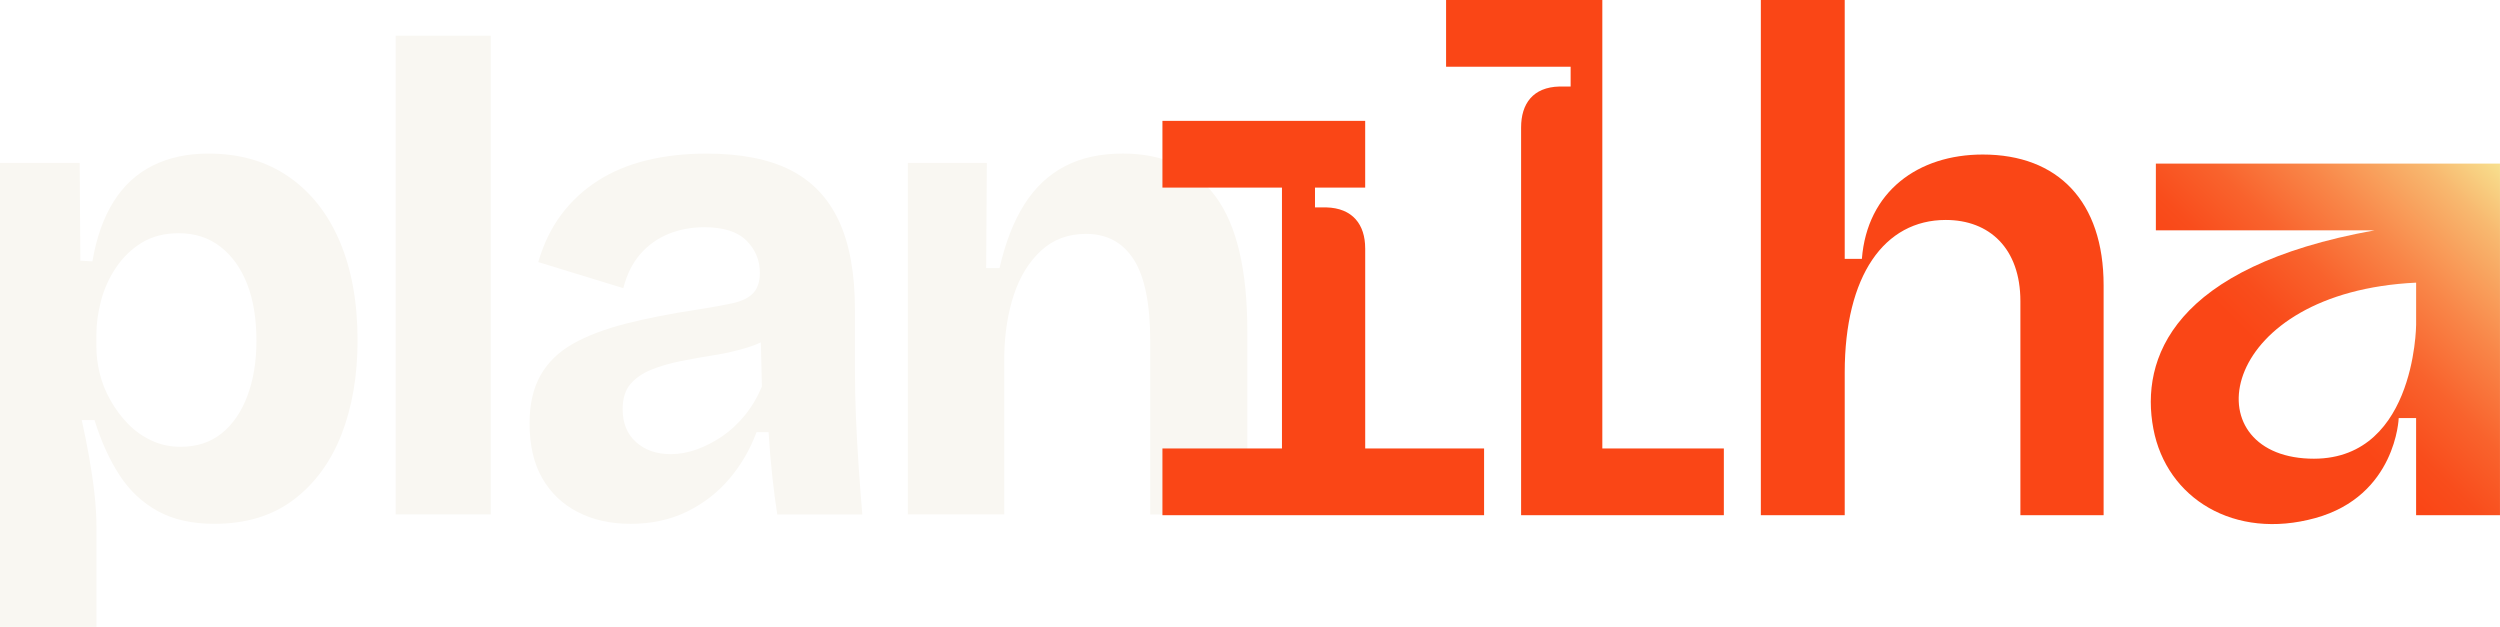
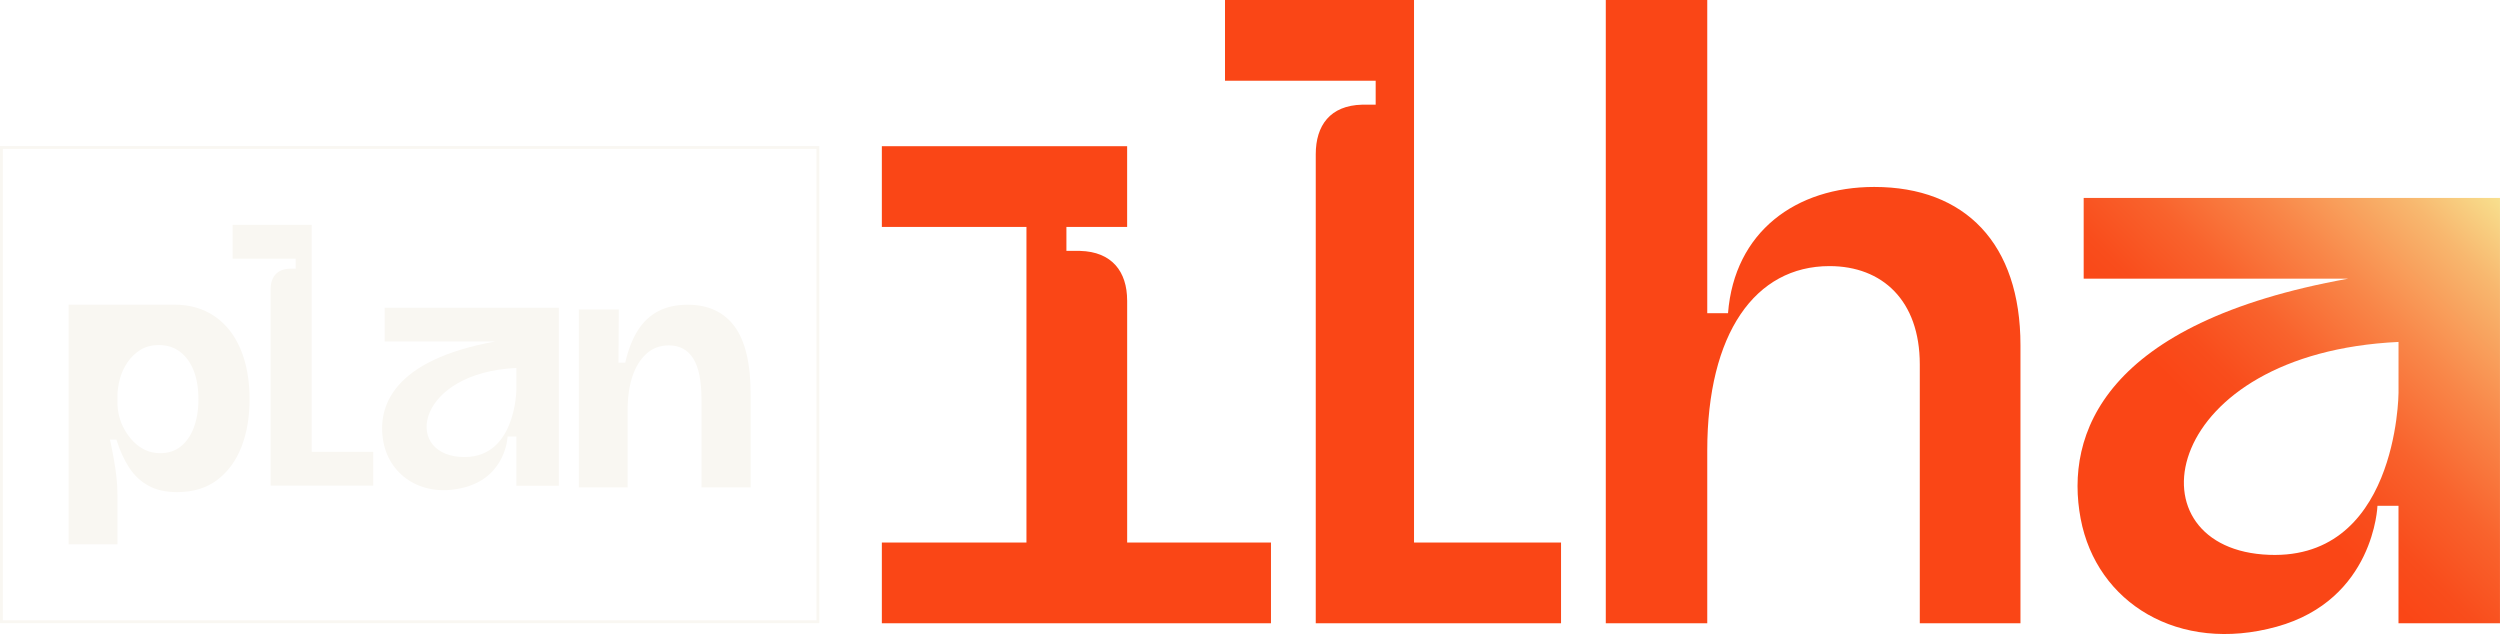
- <svg xmlns="http://www.w3.org/2000/svg" id="Camada_2" data-name="Camada 2" viewBox="0 0 1066.45 267.42">
+ <svg xmlns="http://www.w3.org/2000/svg" id="Camada_2" data-name="Camada 2" viewBox="0 0 881.53 223.56">
  <defs>
    <style>
      .cls-1 {
        fill: #fa4616;
      }

      .cls-2 {
        fill: #f9f7f2;
      }

      .cls-3 {
        fill: url(#Gradiente_sem_nome_7);
      }
    </style>
-     <linearGradient id="Gradiente_sem_nome_7" data-name="Gradiente sem nome 7" x1="930.52" y1="207.31" x2="1067.24" y2="70.59" gradientUnits="userSpaceOnUse">
+     <linearGradient id="Gradiente_sem_nome_7" data-name="Gradiente sem nome 7" x1="745.6" y1="207.31" x2="882.32" y2="70.59" gradientUnits="userSpaceOnUse">
      <stop offset=".34" stop-color="#fa4616" />
      <stop offset=".42" stop-color="#f94d1c" />
      <stop offset=".55" stop-color="#f9632d" />
      <stop offset=".7" stop-color="#f98749" />
      <stop offset=".88" stop-color="#f8b86f" />
      <stop offset="1" stop-color="#f8e08e" />
    </linearGradient>
  </defs>
  <g id="Camada_1-2" data-name="Camada 1">
    <g>
-       <path class="cls-2" d="M0,267.42V69.5h33.99l.29,41.7,5.14.29c1.71-10.09,4.71-18.56,9-25.42s9.85-12,16.71-15.42c6.85-3.43,14.75-5.14,23.71-5.14,13.33,0,24.75,3.28,34.27,9.85,9.52,6.57,16.8,15.81,21.85,27.7,5.04,11.9,7.57,25.95,7.57,42.13,0,15.04-2.29,28.42-6.85,40.13-4.57,11.71-11.38,20.99-20.42,27.85-9.05,6.85-20.33,10.28-33.84,10.28-9.52,0-17.56-1.81-24.13-5.43-6.57-3.62-12-8.71-16.28-15.28s-7.85-14.42-10.71-23.56h-5.43c1.14,5.14,2.19,10.38,3.14,15.71.95,5.33,1.71,10.52,2.28,15.57.57,5.05.86,9.95.86,14.71v42.27H0ZM77.11,190.59c6.85,0,12.66-1.9,17.42-5.71,4.76-3.81,8.43-9.14,11-15.99,2.57-6.85,3.86-14.66,3.86-23.42,0-9.52-1.33-17.66-4-24.42-2.67-6.76-6.48-12.04-11.42-15.85-4.95-3.81-10.85-5.71-17.71-5.71-6.1,0-11.33,1.33-15.71,4-4.38,2.67-8.05,6.19-11,10.57-2.95,4.38-5.1,9.1-6.43,14.14-1.33,5.05-2,9.85-2,14.42v5.43c0,3.62.47,7.38,1.43,11.28.95,3.9,2.47,7.71,4.57,11.42,2.09,3.71,4.57,7.05,7.43,10,2.86,2.96,6.19,5.33,10,7.14,3.81,1.81,8,2.71,12.57,2.71Z" />
-       <path class="cls-2" d="M168.79,219.44V15.23h40.56v204.21h-40.56Z" />
-       <path class="cls-2" d="M268.75,223.44c-8.38,0-15.81-1.67-22.28-5-6.48-3.33-11.52-8.14-15.14-14.42-3.62-6.28-5.43-14.09-5.43-23.42,0-8.18,1.57-15.04,4.71-20.56,3.14-5.52,7.76-10,13.85-13.42,6.09-3.43,13.61-6.28,22.56-8.57,8.95-2.28,19.14-4.28,30.56-6,6.09-.95,11.09-1.86,14.99-2.71,3.9-.86,6.81-2.29,8.71-4.28,1.9-2,2.86-4.9,2.86-8.71,0-5.33-1.91-9.9-5.71-13.71-3.81-3.81-9.81-5.71-17.99-5.71-5.52,0-10.62.96-15.28,2.86-4.67,1.91-8.67,4.76-12,8.57-3.33,3.81-5.76,8.67-7.28,14.57l-36.27-11.14c2.28-7.81,5.57-14.57,9.85-20.28s9.47-10.52,15.57-14.42c6.09-3.9,13.04-6.81,20.85-8.71,7.81-1.9,16.28-2.86,25.42-2.86,14.66,0,26.61,2.33,35.84,7,9.23,4.67,16.14,11.9,20.71,21.71,4.57,9.81,6.85,22.42,6.85,37.84v25.7c0,6.67.14,13.42.43,20.28s.67,13.76,1.14,20.71c.47,6.95,1,13.85,1.57,20.71h-36.27c-.76-4.76-1.48-10.23-2.14-16.42-.67-6.18-1.19-12.42-1.57-18.71h-5.14c-2.67,7.24-6.48,13.81-11.42,19.71-4.95,5.9-11,10.62-18.14,14.14-7.14,3.52-15.28,5.28-24.42,5.28ZM286.17,193.73c3.61,0,7.28-.66,11-2,3.71-1.33,7.33-3.19,10.85-5.57,3.52-2.38,6.76-5.38,9.71-9,2.95-3.62,5.38-7.71,7.28-12.28l-.57-23.99,6.57,1.43c-3.43,2.48-7.43,4.43-12,5.86-4.57,1.43-9.28,2.53-14.14,3.28-4.86.76-9.67,1.62-14.42,2.57-4.76.96-9,2.19-12.71,3.71-3.71,1.53-6.67,3.57-8.85,6.14-2.19,2.57-3.28,6.14-3.28,10.71,0,5.9,1.9,10.57,5.71,14,3.81,3.43,8.76,5.14,14.85,5.14Z" />
-       <path class="cls-2" d="M387.27,219.44V69.5h33.7l-.29,44.84h5.71c2.47-10.85,6-19.89,10.57-27.13,4.57-7.23,10.33-12.66,17.28-16.28,6.95-3.62,15.18-5.43,24.71-5.43,17.32,0,30.51,6.1,39.56,18.28,9.04,12.19,13.57,31.32,13.57,57.41v78.26h-41.41v-73.69c0-15.99-2.33-27.66-7-34.99-4.67-7.33-11.47-11-20.42-11-7.62,0-13.99,2.38-19.14,7.14-5.14,4.76-9,11-11.57,18.71-2.57,7.71-3.95,16.33-4.14,25.85v67.97h-41.13Z" />
-     </g>
-     <g>
-       <path class="cls-1" d="M648.87,54.38c0-10.14,5.07-17.19,16.34-17.47h4.79v-8.45h-53.13V0h66.65v191.3h51.84v28.46h-86.49V54.38Z" />
-       <path class="cls-1" d="M751.14,0h35.78v110.44h7.32c2.25-28.74,23.95-44.52,51.56-44.52,32.12,0,51.56,20.01,51.56,55.79v98.05h-35.5v-91.28c0-22.54-13.24-34.65-31.83-34.65-26.2,0-43.11,23.67-43.11,65.08v60.86h-35.78V0Z" />
-       <path class="cls-1" d="M582.36,105.94c0-10.14-5.35-17.19-16.62-17.47h-4.79v-8.45h21.41v-28.46h-86.49v28.46h50.99v111.28h-50.99v28.46h137.21v-28.46h-50.71v-85.36Z" />
-       <path class="cls-3" d="M1066.45,69.8h-146.8v28.46h93.28c-86.25,15.52-99.96,54.85-94.35,84.62,5.61,29.77,34.62,47.64,69.1,38.11,34.47-9.53,35.56-42.64,35.56-42.64h7.42v41.43h35.78V69.8ZM982.8,195.51c-47.63-3.79-35.62-70.97,47.87-74.94v17.93c0,.34-.37,60.79-47.87,57.01Z" />
+       <g>
+         <path class="cls-1" d="M463.95,54.38c0-10.14,5.07-17.19,16.34-17.47h4.79v-8.45h-53.13V0h66.65v191.3h51.84v28.46h-86.49V54.38Z" />
+         <path class="cls-1" d="M566.22,0h35.78v110.44h7.32c2.25-28.74,23.95-44.52,51.56-44.52,32.12,0,51.56,20.01,51.56,55.79v98.05h-35.5v-91.28c0-22.54-13.24-34.65-31.83-34.65-26.2,0-43.11,23.67-43.11,65.08v60.86h-35.78V0Z" />
+         <path class="cls-1" d="M397.44,105.94c0-10.14-5.35-17.19-16.62-17.47h-4.79v-8.45h21.41v-28.46h-86.49v28.46h50.99v111.28h-50.99v28.46h137.21v-28.46h-50.71v-85.36Z" />
+         <path class="cls-3" d="M881.53,69.8h-146.8v28.46h93.28c-86.25,15.52-99.96,54.85-94.35,84.62,5.61,29.77,34.62,47.64,69.1,38.11,34.47-9.53,35.56-42.64,35.56-42.64h7.42v41.43h35.78V69.8ZM797.88,195.51c-47.63-3.79-35.62-70.97,47.87-74.94v17.93c0,.34-.37,60.79-47.87,57.01Z" />
+       </g>
+       <g>
+         <path class="cls-2" d="M204.1,171.86v-62.74h14.1l-.12,18.76h2.39c1.03-4.54,2.51-8.32,4.42-11.35,1.91-3.03,4.32-5.3,7.23-6.81,2.91-1.51,6.35-2.27,10.34-2.27,7.25,0,12.77,2.55,16.55,7.65,3.78,5.1,5.68,13.11,5.68,24.02v32.74h-17.33v-30.83c0-6.69-.98-11.57-2.93-14.64-1.95-3.07-4.8-4.6-8.54-4.6-3.19,0-5.86,1-8.01,2.99-2.15,1.99-3.76,4.6-4.84,7.83-1.08,3.23-1.65,6.83-1.73,10.82v28.44h-17.21Z" />
+         <path class="cls-2" d="M95.42,102.05c0-4.24,2.12-7.19,6.84-7.31h2v-3.54h-22.23v-11.91h27.89v80.04h21.69v11.91h-36.19v-69.2Z" />
+         <path class="cls-2" d="M197.06,108.5h-61.42v11.91h39.03c-36.09,6.49-41.82,22.95-39.48,35.41,2.35,12.46,14.49,19.93,28.91,15.95,14.42-3.99,14.88-17.84,14.88-17.84h3.11v17.34h14.97v-62.75ZM162.06,161.1c-19.93-1.59-14.9-29.69,20.03-31.36v7.5c0,.14-.15,25.43-20.03,23.85Z" />
+         <path class="cls-2" d="M84.85,123.16c-.58-1.36-1.22-2.64-1.94-3.83h.01c-1.9-3.19-4.31-5.78-7.21-7.78-3.98-2.75-8.76-4.13-14.34-4.13H24.2v84.51h17.21v-17.69c0-1.99-.12-4.04-.36-6.15-.24-2.11-.56-4.28-.96-6.51-.28-1.6-.59-3.18-.92-4.75-.13-.61-.26-1.22-.39-1.82h2.27c1.19,3.82,2.69,7.11,4.48,9.86,1.79,2.75,4.06,4.88,6.81,6.39,2.75,1.51,6.11,2.27,10.1,2.27,5.66,0,10.38-1.44,14.16-4.3,3.78-2.87,6.63-6.75,8.54-11.65.08-.2.15-.4.22-.6,1.77-4.75,2.64-10.16,2.64-16.19,0-6.77-1.05-12.64-3.17-17.63ZM49.54,123.34c1.83-1.11,4.02-1.67,6.57-1.67.3,0,.6,0,.89.03,2.18.13,4.12.75,5.81,1.87.24.15.48.32.71.5,2.07,1.59,3.67,3.8,4.78,6.63,1.11,2.83,1.67,6.23,1.67,10.22,0,1.22-.06,2.4-.18,3.53h0c-.24,2.27-.72,4.36-1.43,6.27-1.08,2.87-2.61,5.1-4.6,6.69-1.99,1.59-4.42,2.39-7.29,2.39-1.91,0-3.67-.38-5.26-1.13-1.59-.76-2.99-1.75-4.18-2.99-1.2-1.23-2.23-2.63-3.11-4.18-.88-1.55-1.51-3.15-1.91-4.78-.4-1.63-.6-3.21-.6-4.72v-2.27c0-1.91.28-3.92.84-6.03.42-1.61,1.05-3.13,1.87-4.58.26-.45.53-.9.82-1.33,1.23-1.83,2.77-3.31,4.6-4.42Z" />
+       </g>
+       <path class="cls-2" d="M287.89,52.5v166.22H1V52.5h286.89M288.89,51.5H0v168.22h288.89V51.5h0Z" />
    </g>
  </g>
</svg>
